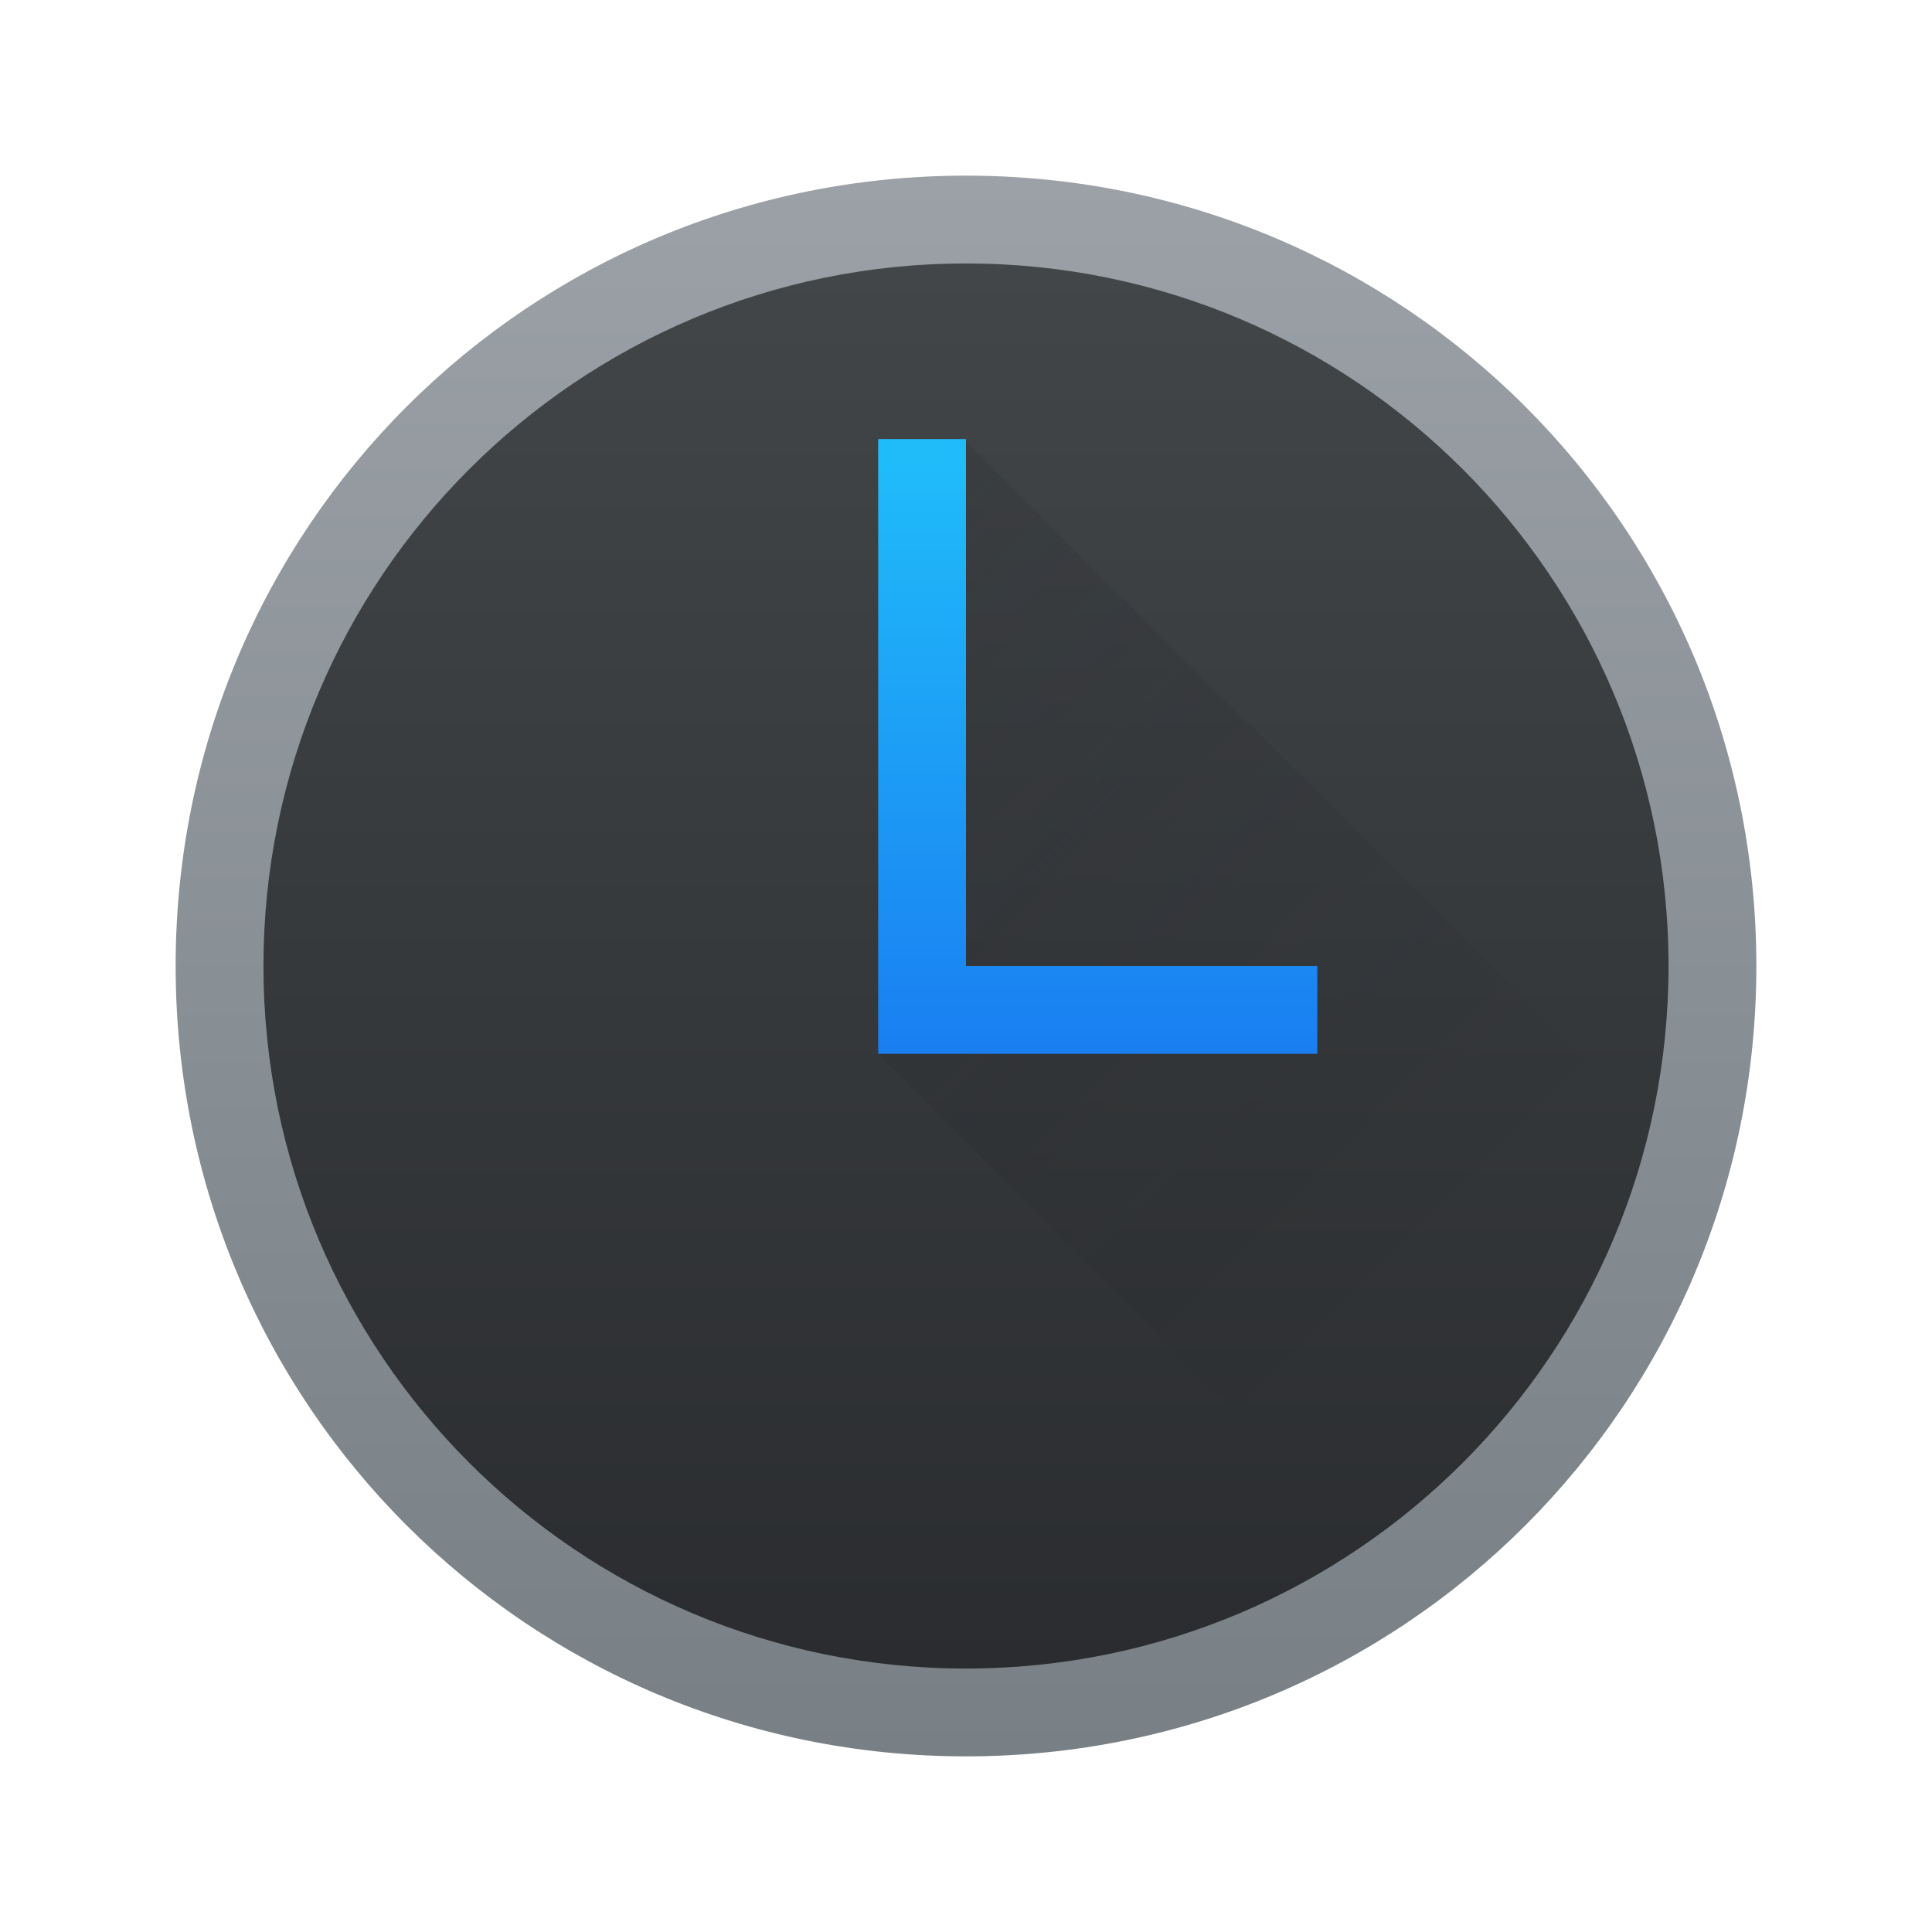
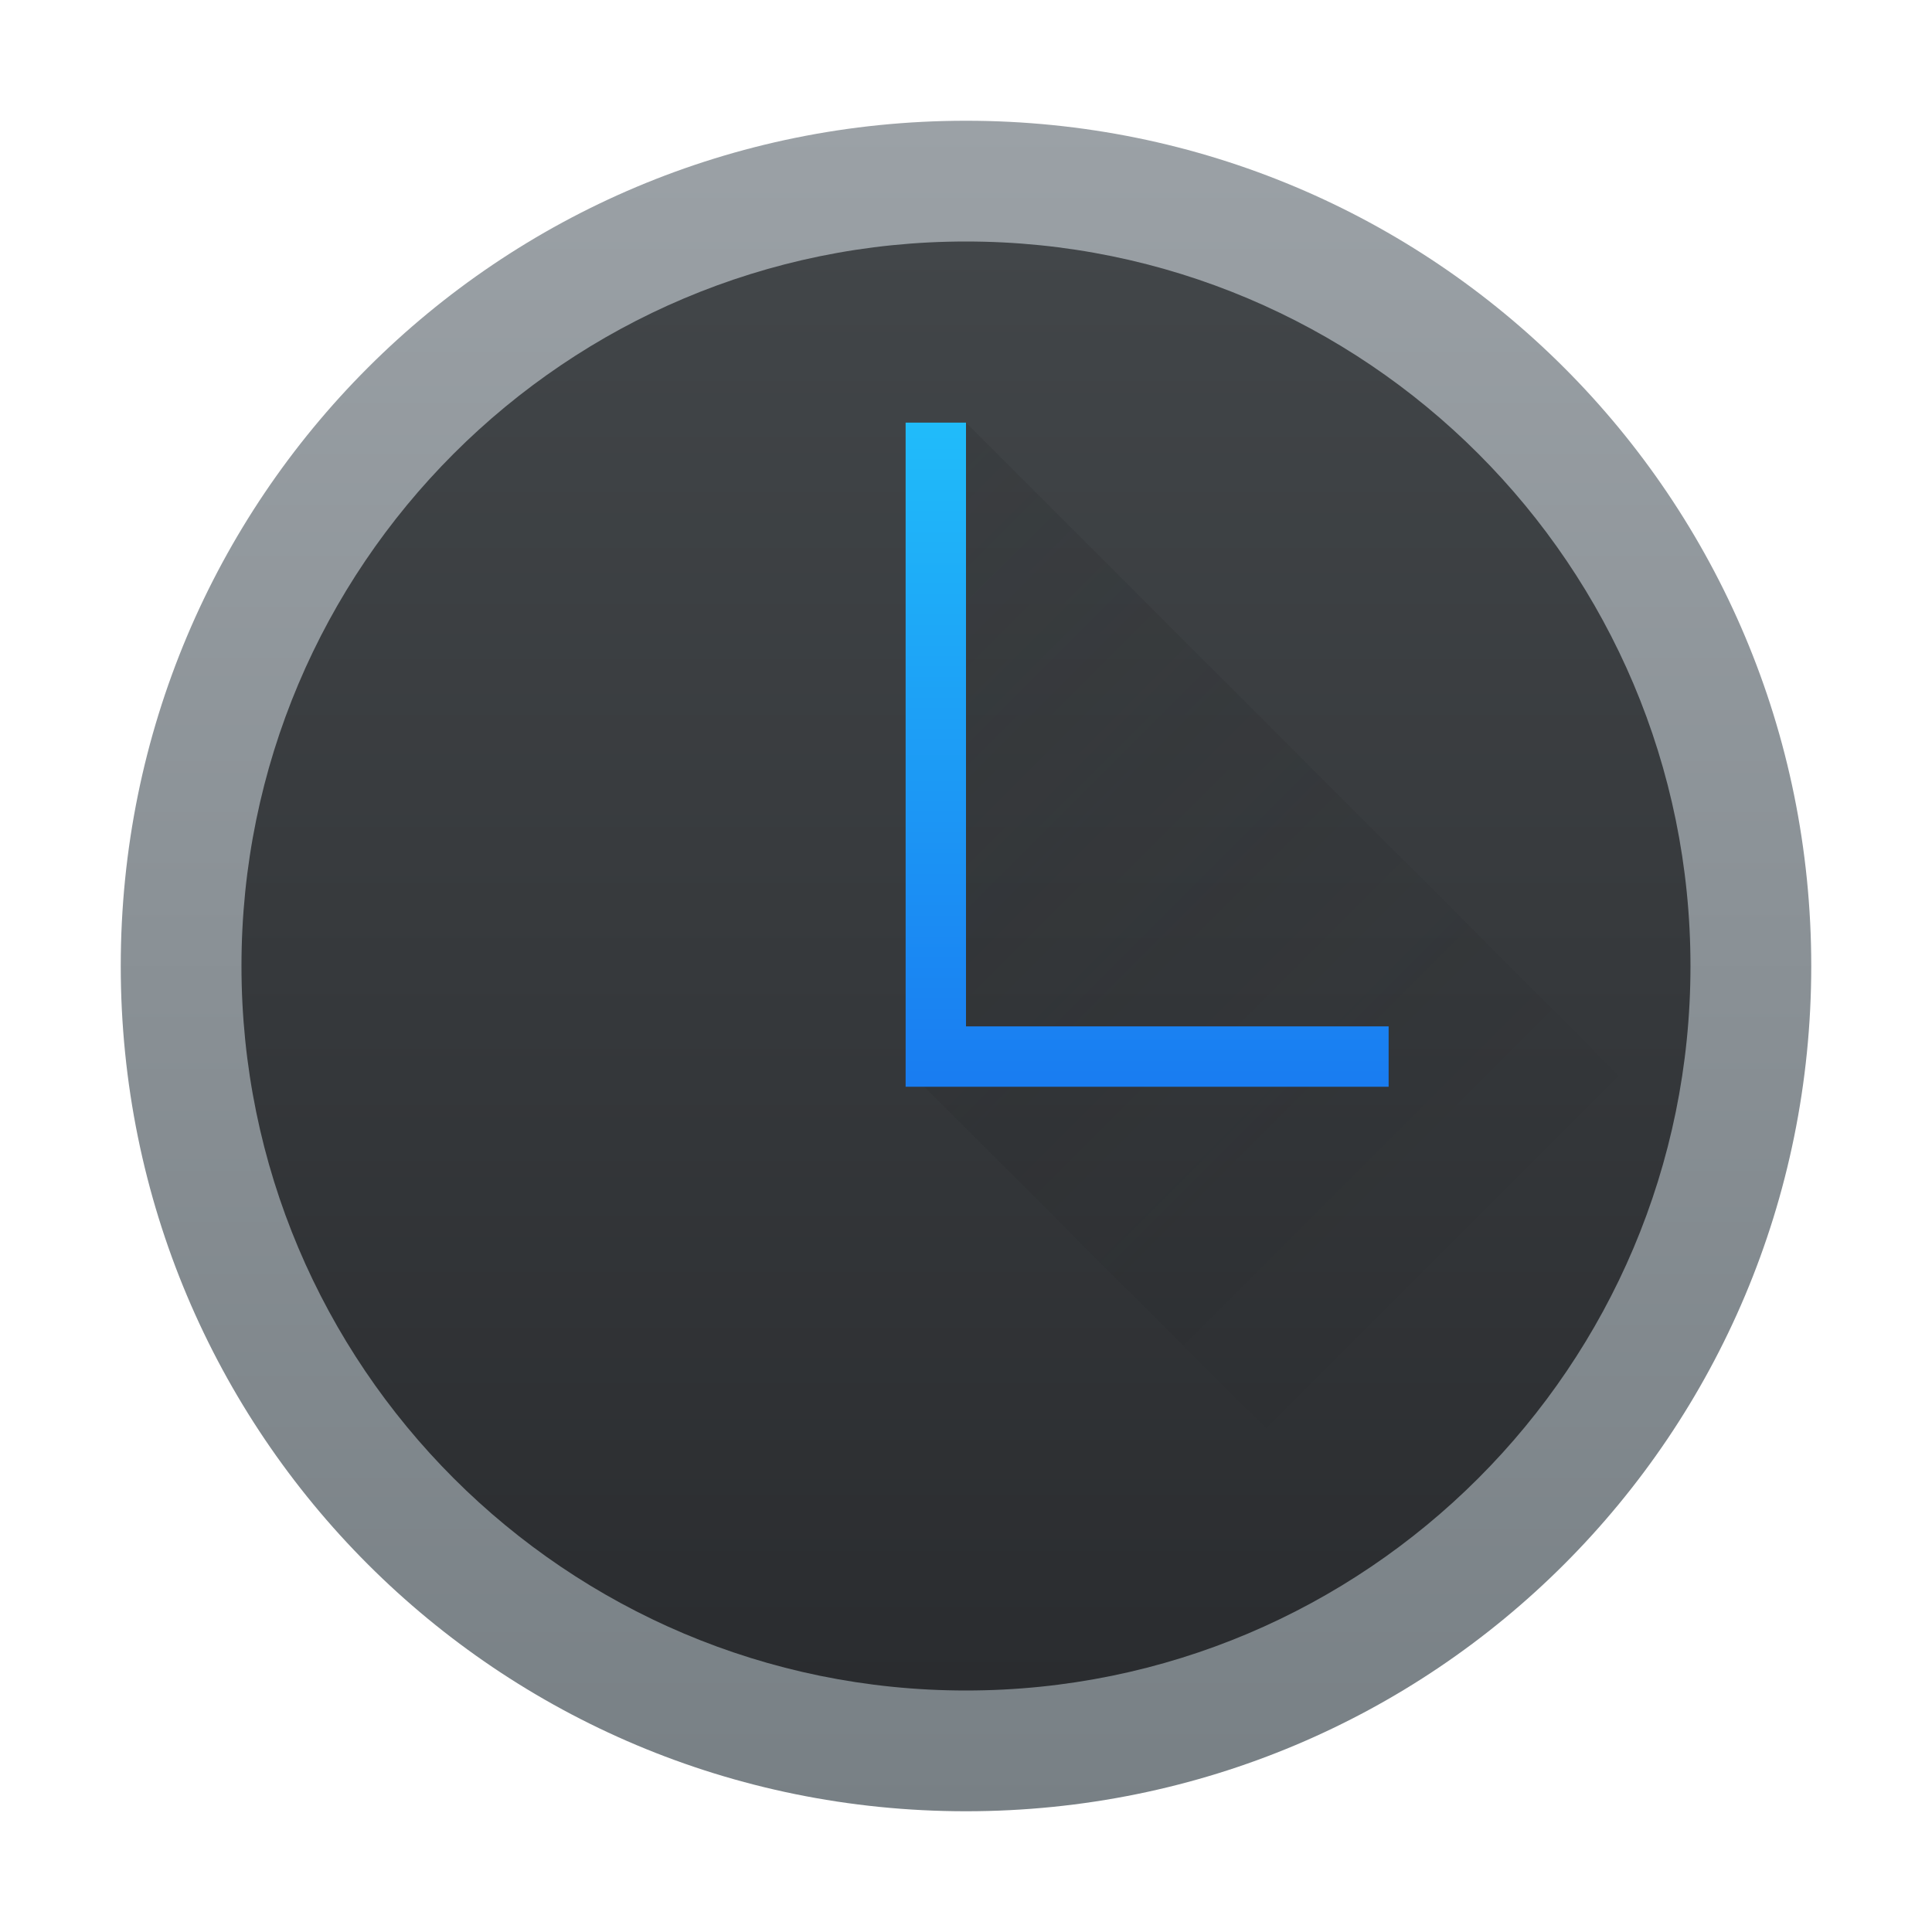
- <svg xmlns="http://www.w3.org/2000/svg" height="22" width="22">
-   <linearGradient id="a" gradientTransform="matrix(.5714291 0 0 .5714291 -217.8982 -292.8849)" gradientUnits="userSpaceOnUse" x2="0" y1="545.798" y2="517.798">
+ <svg xmlns="http://www.w3.org/2000/svg" height="32" width="32">
+   <linearGradient id="a" gradientTransform="matrix(.8571465 0 0 .8571465 57.22305 75.96922)" gradientUnits="userSpaceOnUse" x2="0" y1="545.798" y2="517.798">
    <stop offset="0" stop-color="#2a2c2f" />
    <stop offset="1" stop-color="#424649" />
  </linearGradient>
-   <linearGradient id="b" gradientUnits="userSpaceOnUse" x1="6.5" x2="15.5" y1="6.5" y2="15.5">
+   <linearGradient id="b" gradientUnits="userSpaceOnUse" x1="9" x2="23" y1="9" y2="23">
    <stop offset="0" stop-color="#292c2f" />
    <stop offset="1" stop-opacity="0" />
  </linearGradient>
-   <linearGradient id="c" gradientTransform="matrix(.6428571 0 0 .6428571 .714286 .714286)" gradientUnits="userSpaceOnUse" x2="0" y1="18" y2="7">
+   <linearGradient id="c" gradientUnits="userSpaceOnUse" x2="0" y1="18" y2="7">
    <stop offset="0" stop-color="#197cf1" />
    <stop offset="1" stop-color="#20bcfa" />
  </linearGradient>
-   <linearGradient id="d" gradientUnits="userSpaceOnUse" x1="11" x2="11" y1="20" y2="2">
+   <linearGradient id="d" gradientUnits="userSpaceOnUse" x1="16" x2="16" y1="30" y2="2">
    <stop offset="0" stop-color="#788085" />
    <stop offset="1" stop-color="#9ba1a6" />
  </linearGradient>
-   <path d="m11 2c-4.986 0-9 4.014-9 9 0 4.986 4.014 9 9 9 4.986 0 9-4.014 9-9 0-4.986-4.014-9-9-9z" fill="url(#d)" stroke-width=".643" />
-   <rect fill="url(#a)" height="16" rx="9.333" stroke-width=".571" width="16" x="3" y="3" />
-   <g stroke-width=".643">
-     <path d="m10 5v7l8 8h2v-6l-9.031-9z" fill="url(#b)" fill-rule="evenodd" opacity=".2" />
-     <path d="m10 5v7h5v-1h-4v-6z" fill="url(#c)" />
+   <g transform="translate(-384.5714 -515.798)">
+     <path d="m16 2c-7.756 0-14 6.244-14 14 0 7.756 6.244 14 14 14 7.756 0 14-6.244 14-14 0-7.756-6.244-14-14-14z" fill="url(#d)" stroke-width="1" transform="translate(384.5714 515.798)" />
+     <rect fill="url(#a)" height="24" rx="14" stroke-width=".857" width="24" x="388.571" y="519.798" />
+     <path d="m15 7v10.691l9.283 9.283c2.277-1.671 4.019-4.011 4.951-6.74l-13.234-13.234z" fill="url(#b)" fill-rule="evenodd" opacity=".2" transform="translate(384.5714 515.798)" />
+     <path d="m15 7v10 1h8v-1h-7v-10z" fill="url(#c)" transform="translate(384.5714 515.798)" />
  </g>
</svg>
